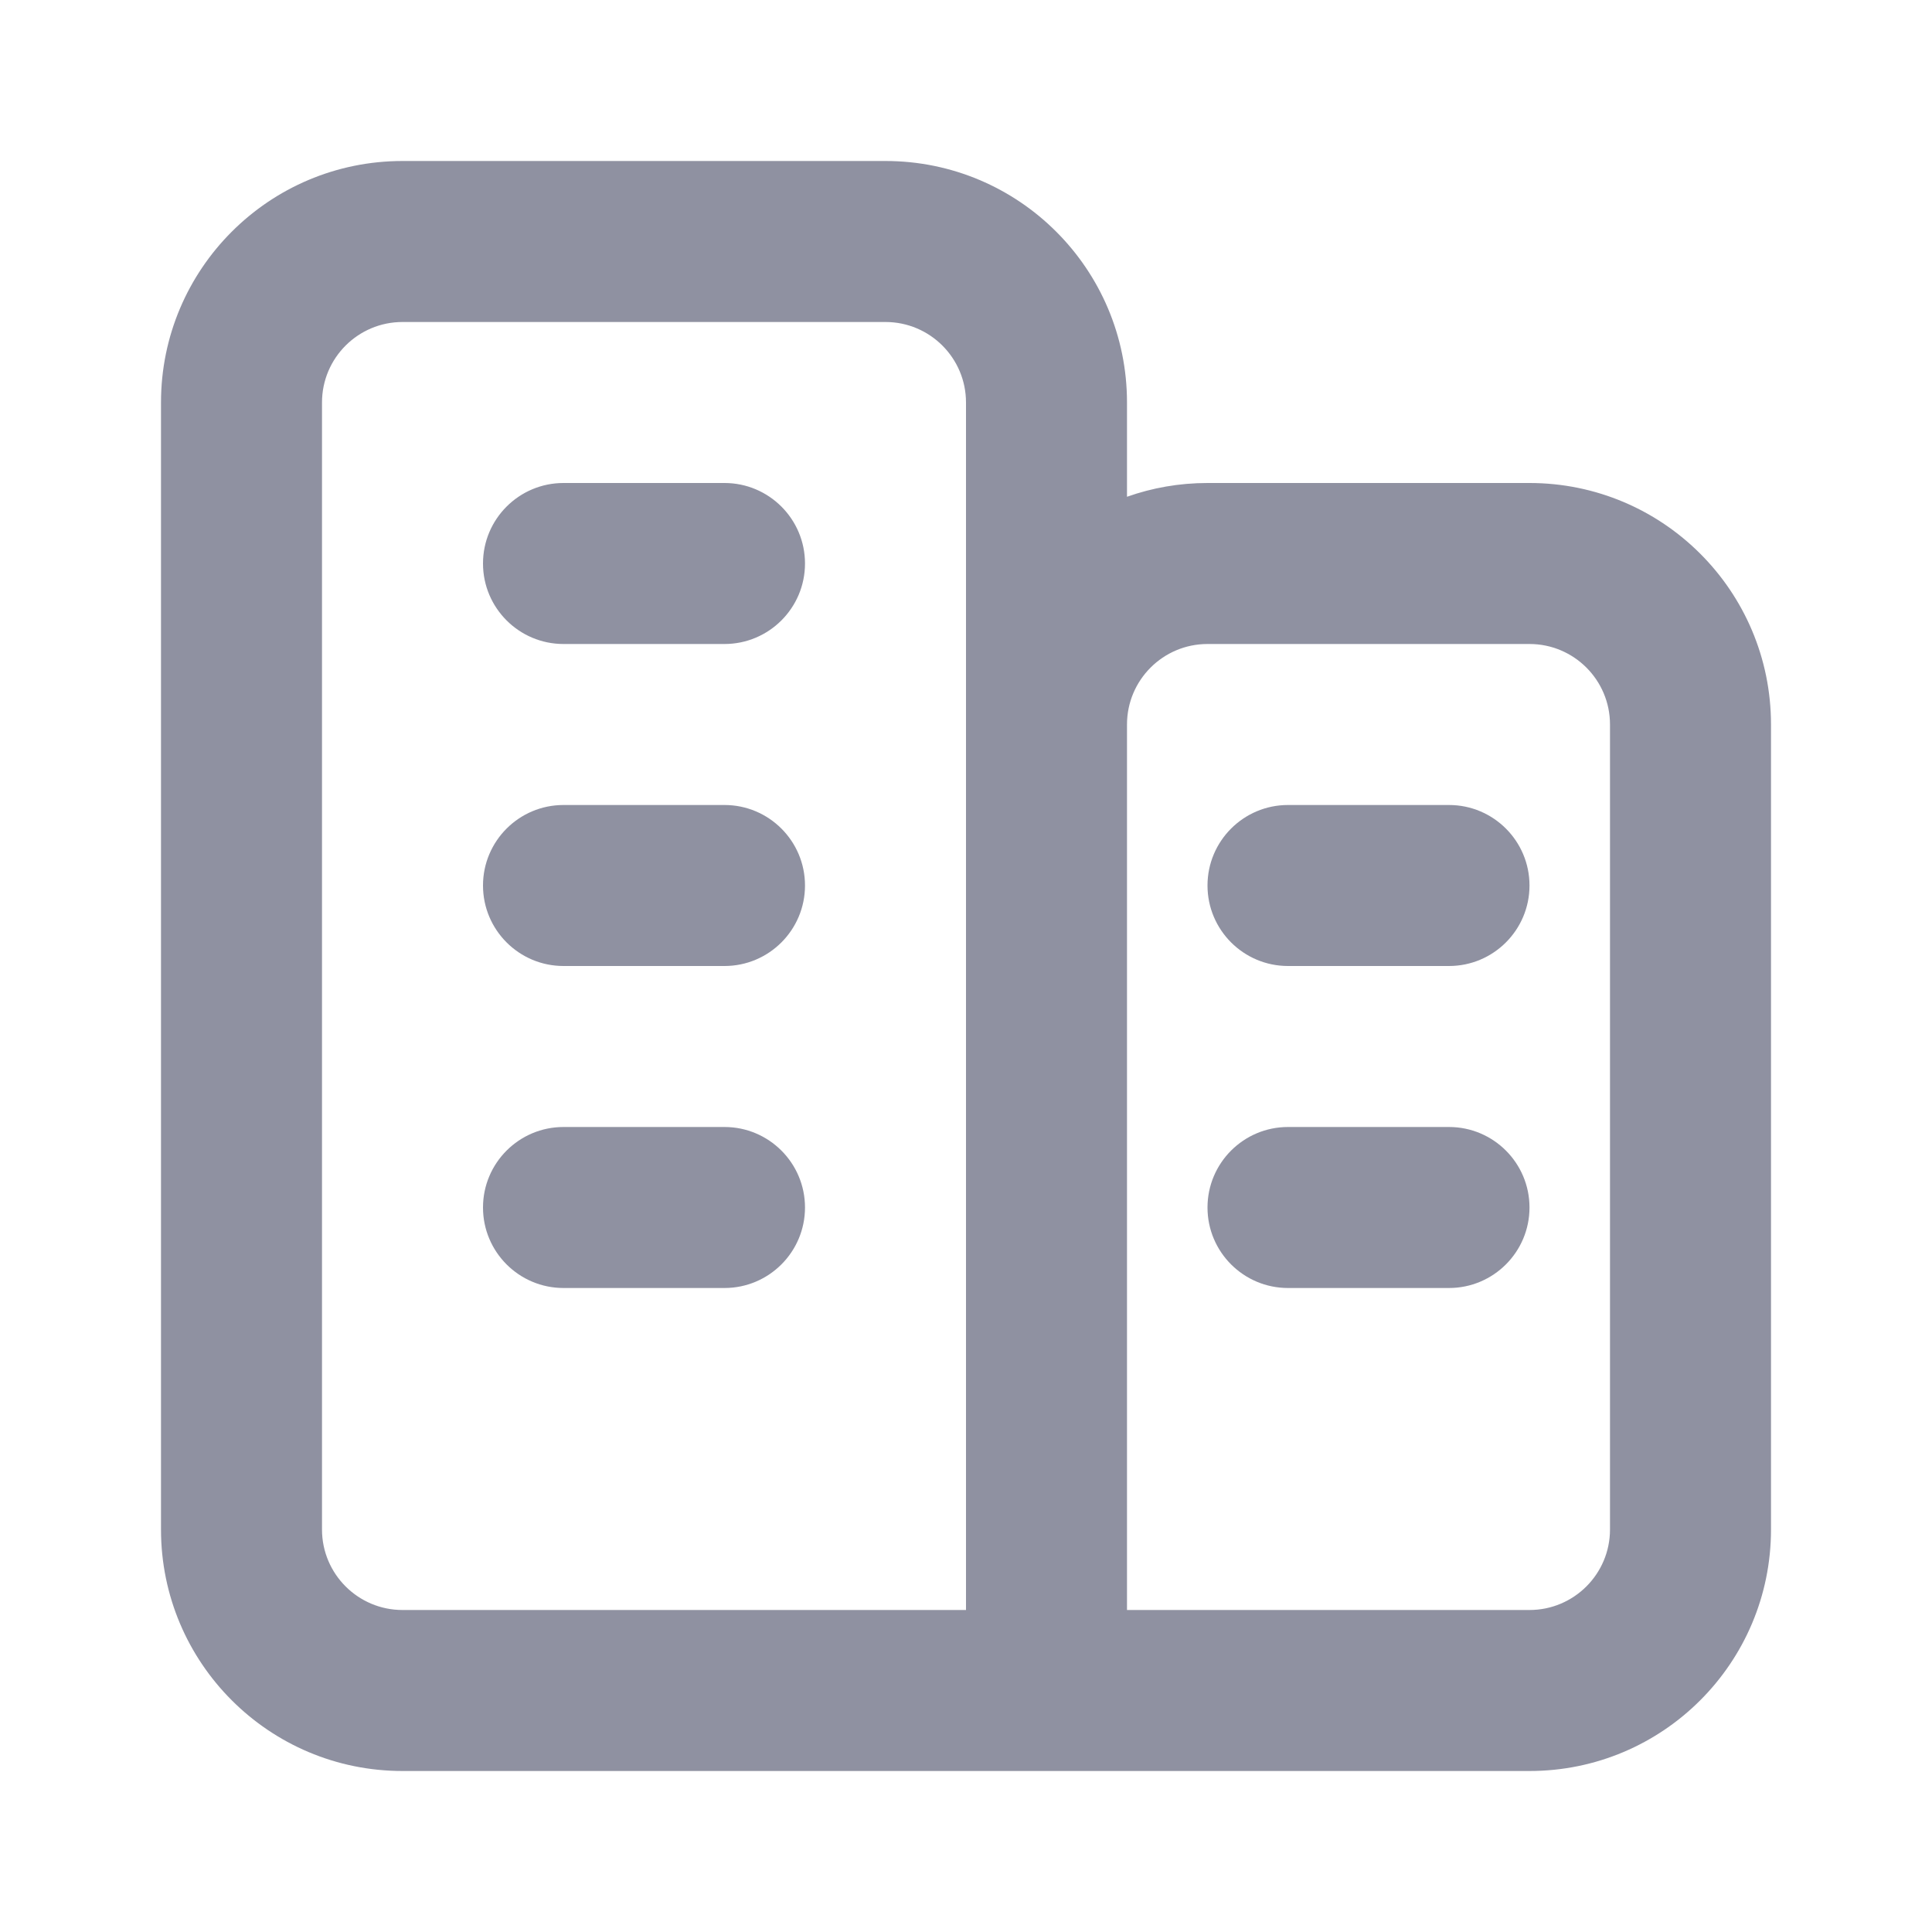
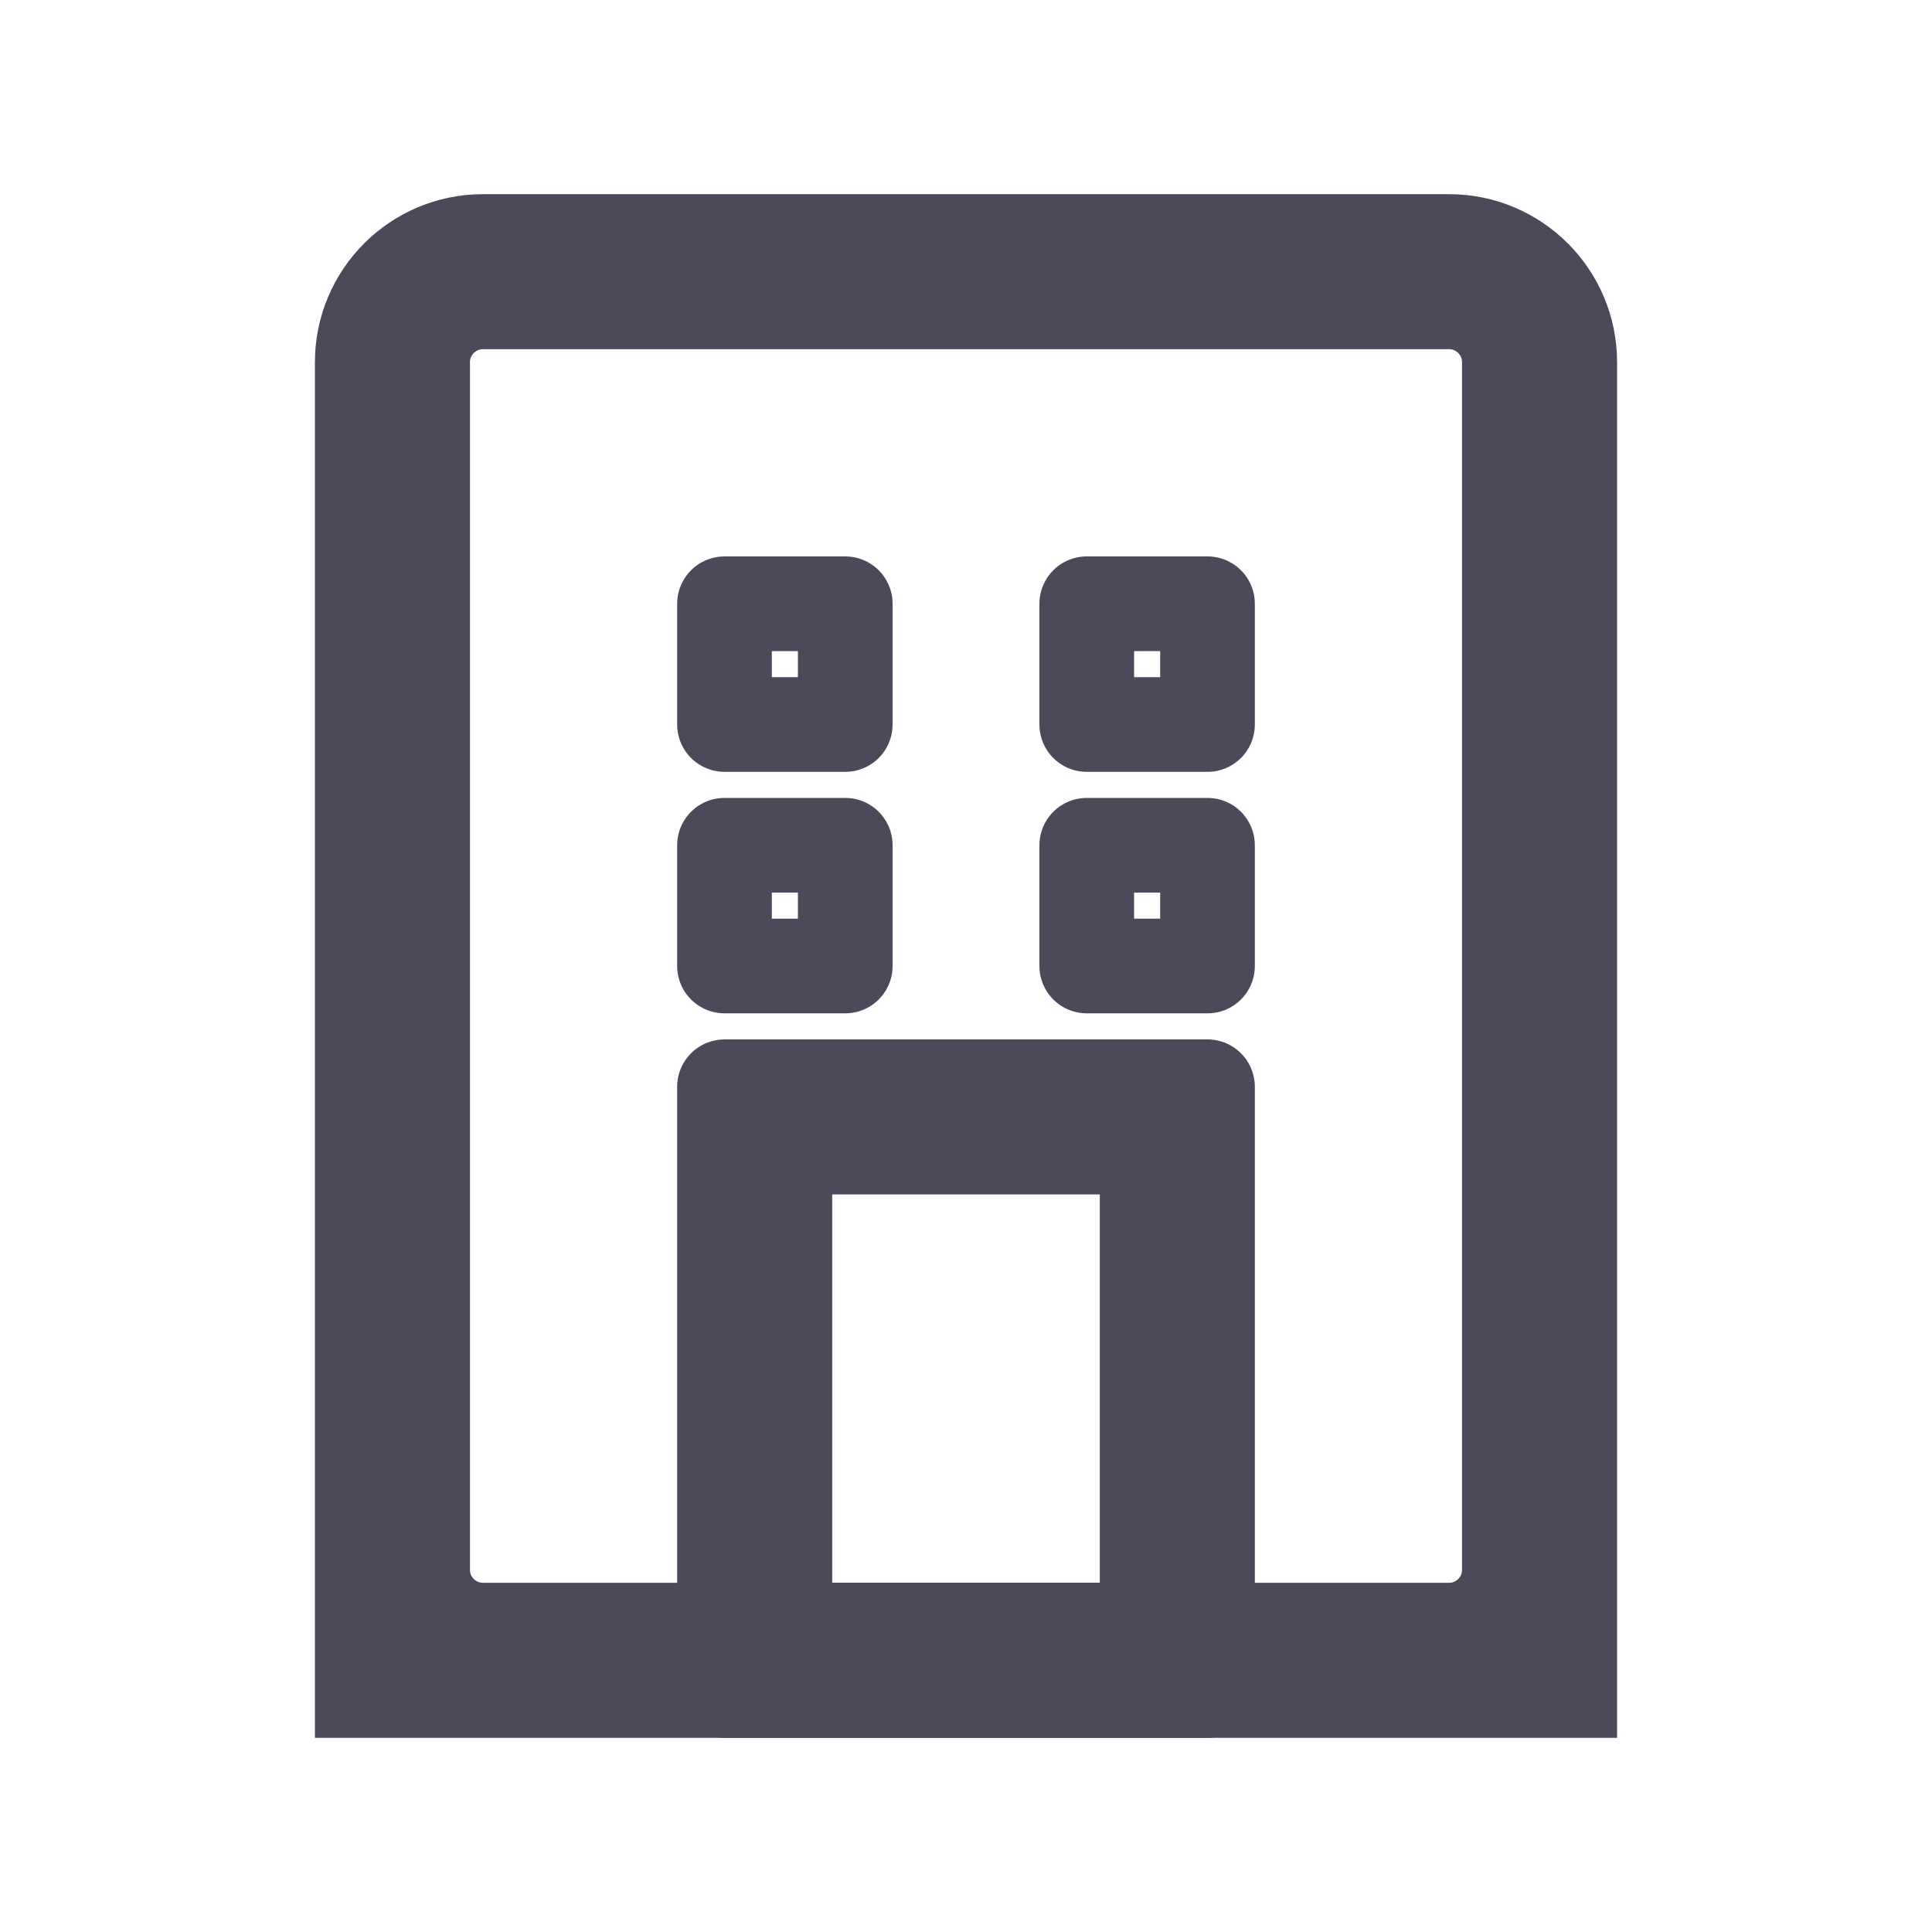
- <svg xmlns="http://www.w3.org/2000/svg" fill="#8F91A1" width="800px" height="800px" viewBox="0 0 24 24">
+ <svg xmlns="http://www.w3.org/2000/svg" width="800px" height="800px" viewBox="0 0 16 16" id="company-small-16px" fill="#000000">
  <g id="SVGRepo_bgCarrier" stroke-width="0" />
  <g id="SVGRepo_tracerCarrier" stroke-linecap="round" stroke-linejoin="round" />
  <g id="SVGRepo_iconCarrier">
-     <path fill-rule="evenodd" d="M11,2 C12.657,2 14,3.343 14,5 L14,6.171 C14.313,6.06 14.649,6 15,6 L19,6 C20.657,6 22,7.343 22,9 L22,19 C22,20.657 20.657,22 19,22 L5,22 C3.343,22 2,20.657 2,19 L2,5 C2,3.343 3.343,2 5,2 L11,2 Z M11,4 L5,4 C4.448,4 4,4.448 4,5 L4,19 C4,19.552 4.448,20 5,20 L12,20 L12,5 C12,4.448 11.552,4 11,4 Z M19,8 L15,8 C14.448,8 14,8.448 14,9 L14,20 L19,20 C19.552,20 20,19.552 20,19 L20,9 C20,8.448 19.552,8 19,8 Z M9,14 C9.552,14 10,14.448 10,15 C10,15.552 9.552,16 9,16 L7,16 C6.448,16 6,15.552 6,15 C6,14.448 6.448,14 7,14 L9,14 Z M18,14 C18.552,14 19,14.448 19,15 C19,15.552 18.552,16 18,16 L16,16 C15.448,16 15,15.552 15,15 C15,14.448 15.448,14 16,14 L18,14 Z M9,10 C9.552,10 10,10.448 10,11 C10,11.552 9.552,12 9,12 L7,12 C6.448,12 6,11.552 6,11 C6,10.448 6.448,10 7,10 L9,10 Z M18,10 C18.552,10 19,10.448 19,11 C19,11.552 18.552,12 18,12 L16,12 C15.448,12 15,11.552 15,11 C15,10.448 15.448,10 16,10 L18,10 Z M9,6 C9.552,6 10,6.448 10,7 C10,7.552 9.552,8 9,8 L7,8 C6.448,8 6,7.552 6,7 C6,6.448 6.448,6 7,6 L9,6 Z" />
+     <rect id="Retângulo_223" data-name="Retângulo 223" width="16" height="16" fill="#f46262" opacity="0" />
+     <g id="Icone" transform="translate(0.648 -0.621)">
+       <g id="Retângulo_203" data-name="Retângulo 203" transform="translate(2.352 2.621)" fill="none" stroke="#4A4A5A" stroke-width="0.784">
+         <path d="M1,0H9a1,1,0,0,1,1,1V12a0,0,0,0,1,0,0H0a0,0,0,0,1,0,0V1A1,1,0,0,1,1,0Z" />
+         <rect x="0.5" y="0.5" width="9" height="11" rx="0.5" fill="none" />
+       </g>
+       <g id="Retângulo_227" data-name="Retângulo 227" transform="translate(5.352 9.621)" fill="none" stroke="#4A4A5A" stroke-linecap="round" stroke-linejoin="round" stroke-width="0.784">
+         <rect width="4" height="5" />
+         <rect x="0.5" y="0.5" width="3" height="4" fill="none" />
+       </g>
+       <g id="Grupo_334" data-name="Grupo 334">
+         <g id="Retângulo_206" data-name="Retângulo 206" transform="translate(5.352 5.621)" fill="none" stroke="#4A4A5A" stroke-linecap="round" stroke-linejoin="round" stroke-width="0.784">
+           <rect width="1" height="1" />
+           <rect x="0.5" y="0.5" fill="none" />
+         </g>
+         <g id="Retângulo_225" data-name="Retângulo 225" transform="translate(5.352 7.621)" fill="none" stroke="#4A4A5A" stroke-linecap="round" stroke-linejoin="round" stroke-width="0.784">
+           <rect width="1" height="1" />
+           <rect x="0.5" y="0.5" fill="none" />
+         </g>
+         <g id="Retângulo_224" data-name="Retângulo 224" transform="translate(8.352 5.621)" fill="none" stroke="#4A4A5A" stroke-linecap="round" stroke-linejoin="round" stroke-width="0.784">
+           <rect width="1" height="1" />
+           <rect x="0.5" y="0.5" fill="none" />
+         </g>
+         <g id="Retângulo_226" data-name="Retângulo 226" transform="translate(8.352 7.621)" fill="none" stroke="#4A4A5A" stroke-linecap="round" stroke-linejoin="round" stroke-width="0.784">
+           <rect width="1" height="1" />
+           <rect x="0.5" y="0.5" fill="none" />
+         </g>
+       </g>
+     </g>
  </g>
</svg>
